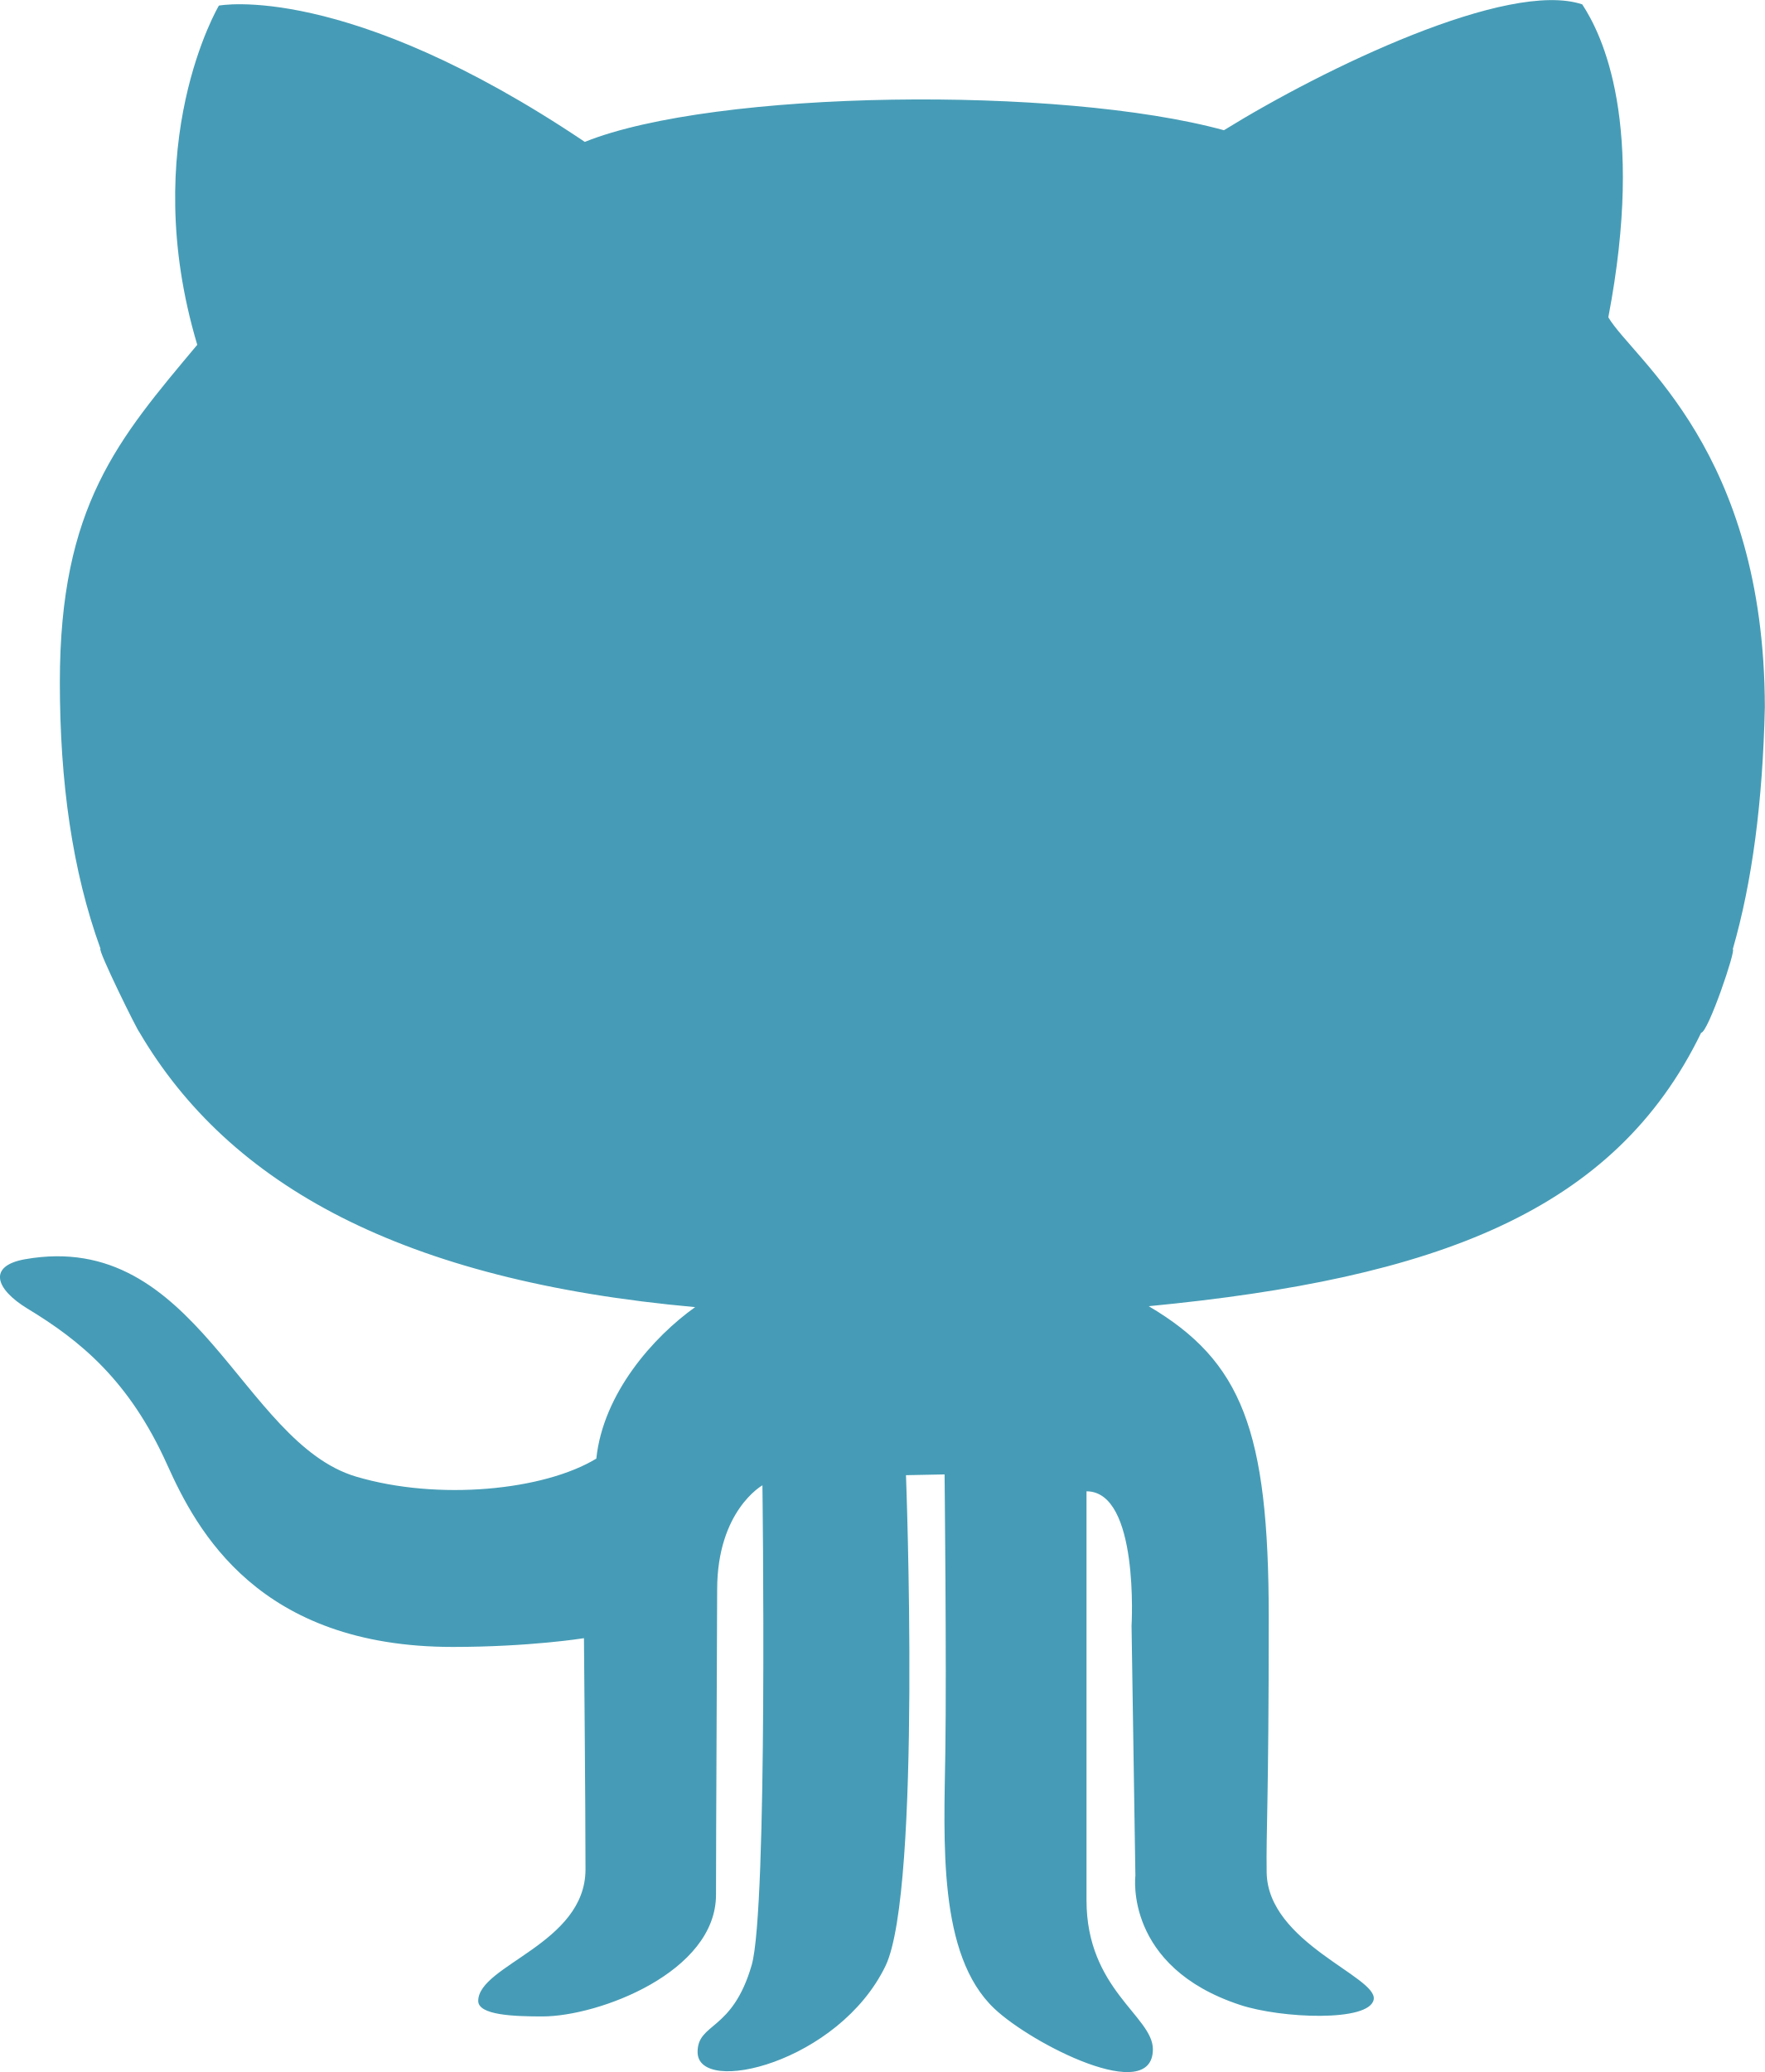
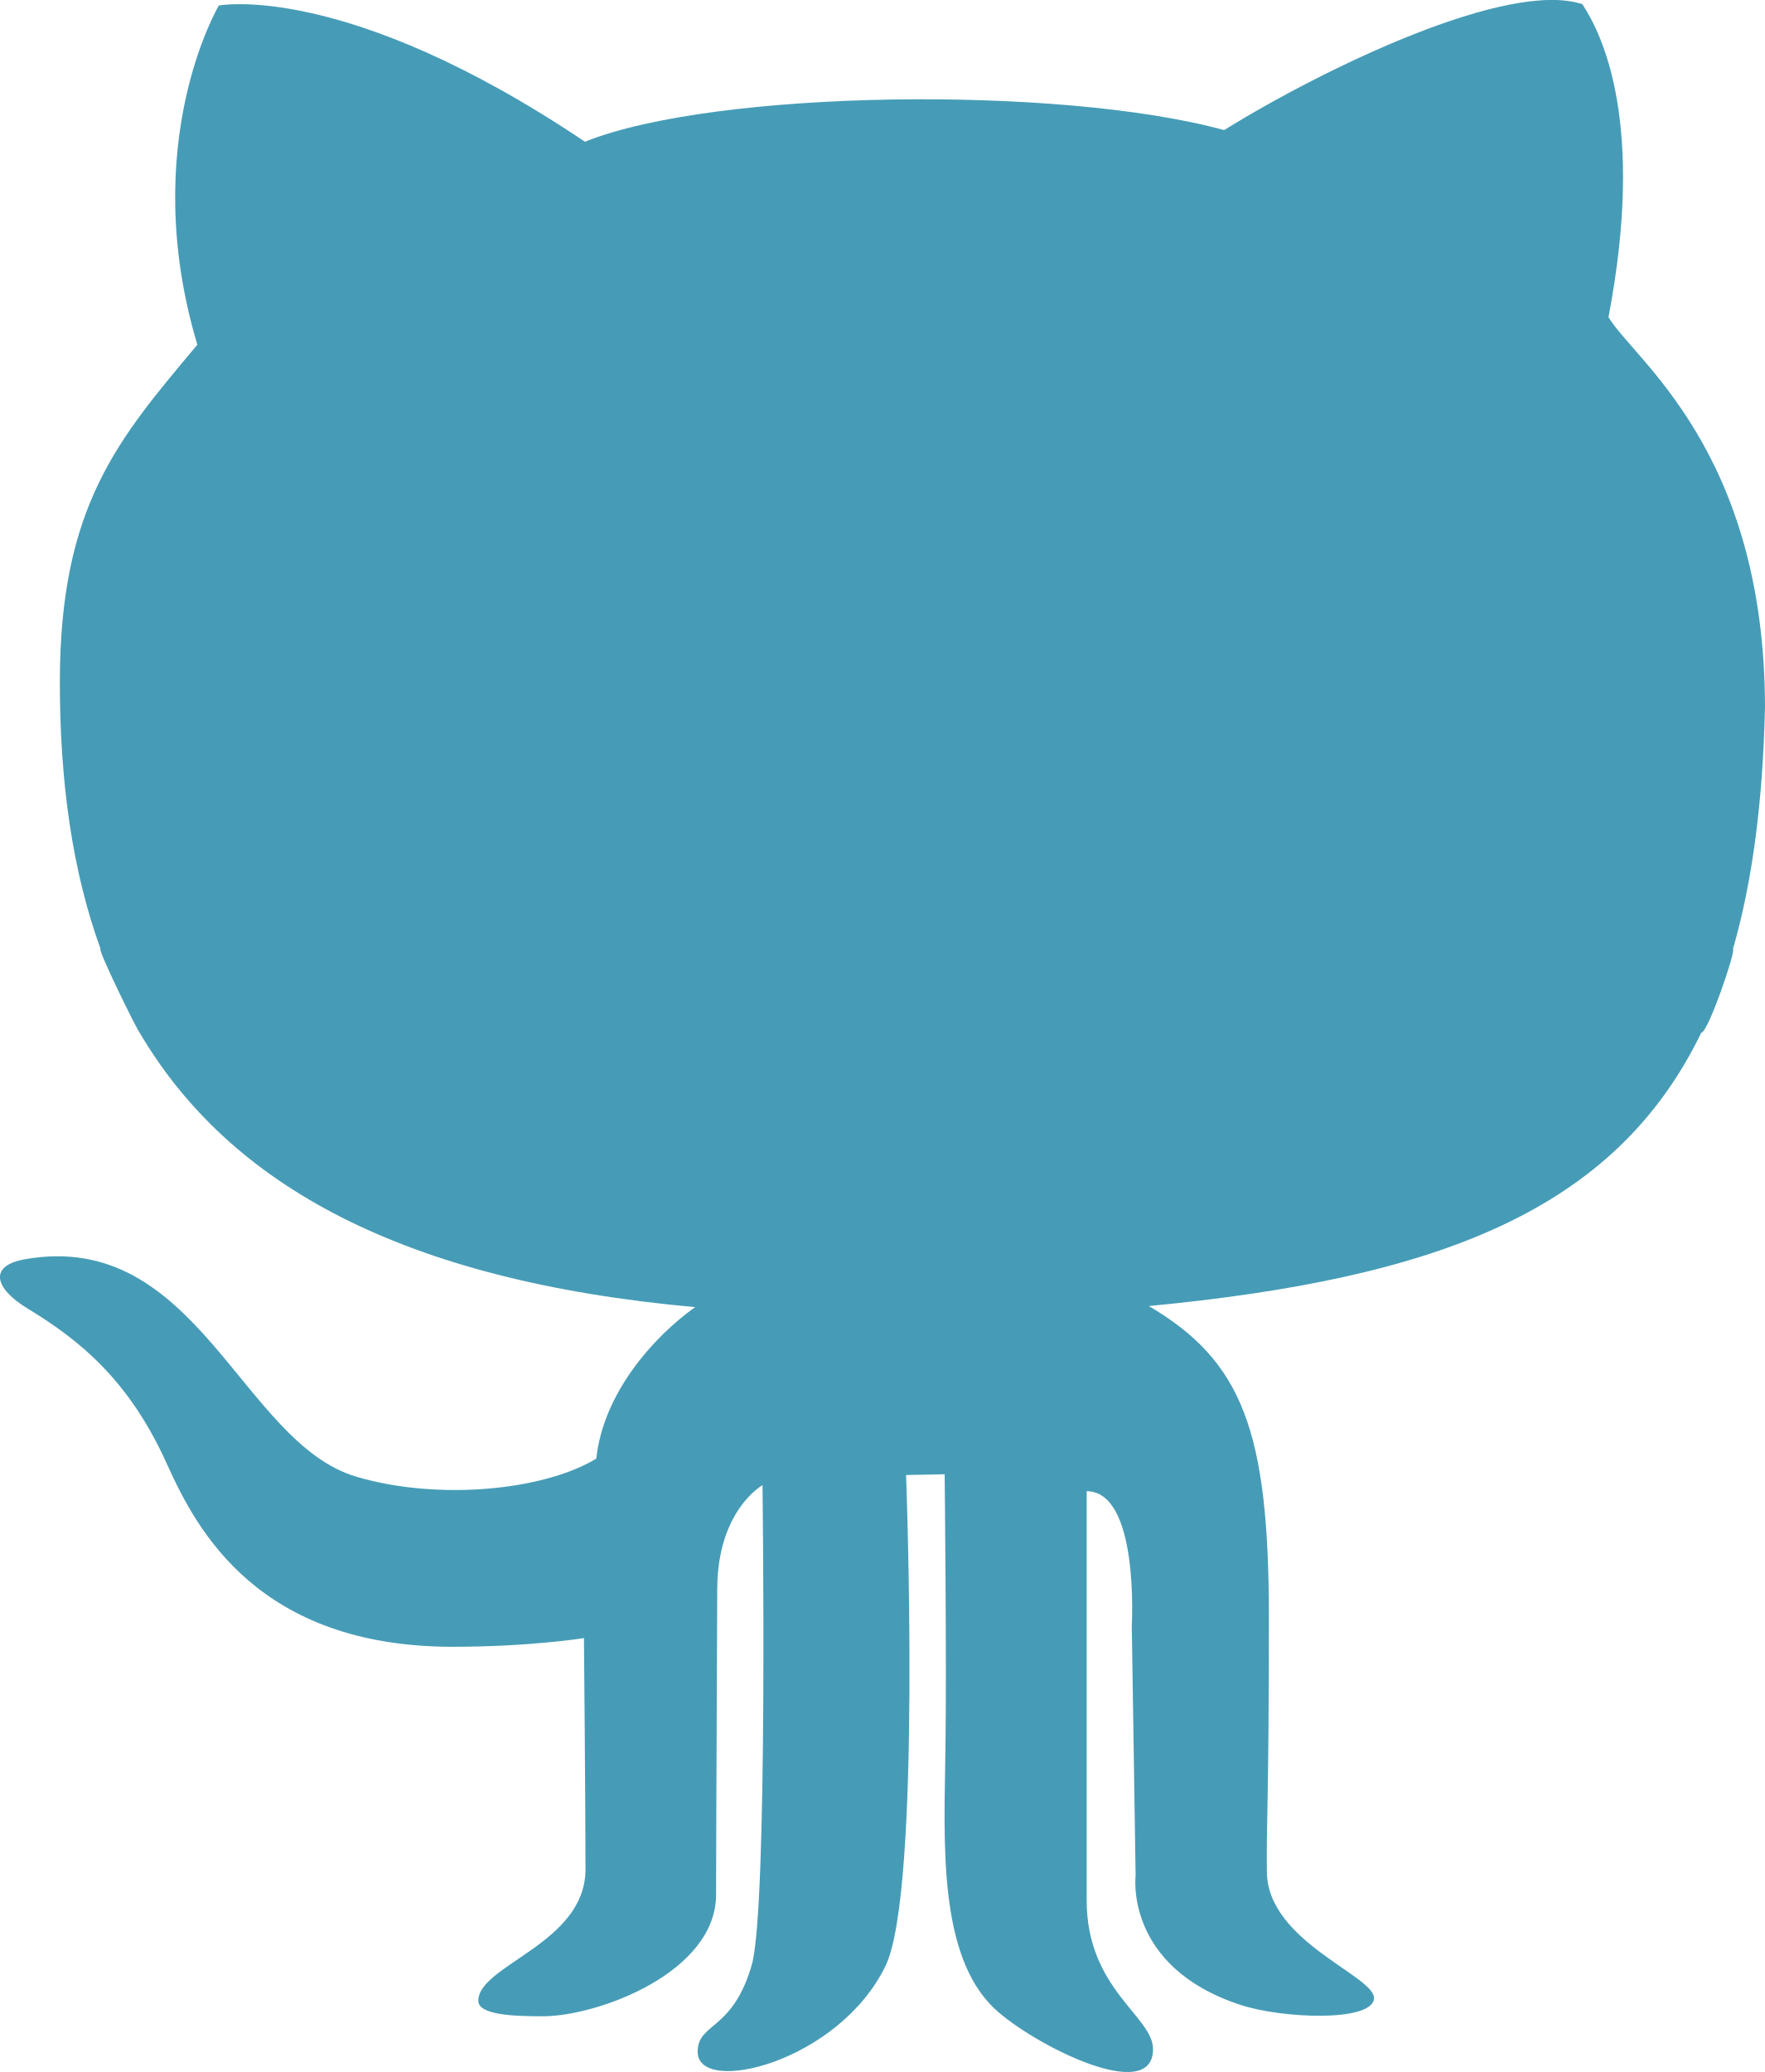
<svg xmlns="http://www.w3.org/2000/svg" width="23" height="27" viewBox="0 0 23 27">
-   <path d="M1.816 13.45c1.172 1.996 3.432 3.24 7.244 3.583-.544.387-1.198 1.123-1.288 1.974-.684.415-2.06.552-3.13.235-1.498-.444-2.072-3.23-4.316-2.833-.486.086-.39.386.03.642.685.415 1.33.935 1.825 2.04.383.85 1.185 2.37 3.72 2.37 1.006 0 1.71-.114 1.71-.114s.02 2.17.02 3.012c0 .973-1.398 1.247-1.398 1.715 0 .185.463.202.835.202.735 0 2.264-.576 2.264-1.586 0-.802.015-3.502.015-3.975 0-1.032.59-1.36.59-1.36s.073 5.513-.14 6.252c-.252.87-.705.746-.705 1.133 0 .576 1.84.14 2.45-1.124.472-.985.266-6.393.266-6.393l.503-.01s.027 2.476.01 3.608c-.017 1.173-.102 2.655.64 3.354.486.46 2.065 1.265 2.065.528 0-.428-.865-.78-.865-1.94v-5.33c.69 0 .587 1.753.587 1.753l.05 3.257s-.15 1.187 1.368 1.684c.536.176 1.684.224 1.738-.072.054-.296-1.382-.736-1.395-1.656-.008-.56.027-.887.027-3.324 0-2.436-.35-3.337-1.564-4.054 3.75-.362 6.07-1.232 7.2-3.564.088.003.46-1.09.412-1.088.254-.88.39-1.92.418-3.154-.006-3.343-1.71-4.525-2.04-5.08.484-2.53-.08-3.683-.34-4.078-.967-.323-3.36.83-4.67 1.64-2.132-.584-6.64-.528-8.33.152C4.503-.248 2.853.073 2.853.073s-1.067 1.794-.282 4.42C1.544 5.72.78 6.588.78 8.89c0 1.298.162 2.46.53 3.473-.046 0 .49 1.086.506 1.086z" fill="#469CB6" fill-rule="evenodd" />
+   <path d="M1.816 13.45c1.172 1.996 3.432 3.24 7.244 3.583-.544.387-1.198 1.123-1.288 1.974-.684.415-2.06.552-3.13.235-1.498-.444-2.072-3.23-4.316-2.833-.486.085-.39.385.03.64.685.416 1.33.936 1.825 2.04.384.85 1.186 2.37 3.72 2.37 1.007 0 1.71-.113 1.71-.113s.02 2.17.02 3.012c0 .972-1.397 1.246-1.397 1.714 0 .185.463.202.835.202.735 0 2.264-.576 2.264-1.586 0-.802.015-3.502.015-3.975 0-1.032.59-1.36.59-1.36s.073 5.513-.14 6.252c-.252.87-.705.746-.705 1.133 0 .576 1.84.14 2.45-1.124.472-.985.266-6.393.266-6.393l.503-.01s.028 2.476.01 3.608c-.016 1.174-.1 2.656.64 3.355.487.46 2.066 1.265 2.066.528 0-.428-.865-.78-.865-1.94v-5.33c.69 0 .588 1.753.588 1.753l.05 3.257s-.15 1.187 1.368 1.684c.536.176 1.684.224 1.738-.072.054-.296-1.382-.736-1.395-1.656-.01-.56.026-.888.026-3.325 0-2.436-.35-3.337-1.564-4.054 3.75-.36 6.07-1.23 7.2-3.563.088.003.46-1.09.412-1.088.254-.88.39-1.92.418-3.155-.006-3.343-1.71-4.525-2.04-5.08.484-2.53-.08-3.683-.34-4.078-.967-.323-3.36.83-4.67 1.64-2.132-.584-6.64-.528-8.33.152C4.502-.25 2.852.072 2.852.072s-1.066 1.794-.28 4.42C1.543 5.72.78 6.588.78 8.89c0 1.298.162 2.46.53 3.473-.046 0 .49 1.086.506 1.086z" fill="#469CB6" fill-rule="evenodd" />
</svg>
